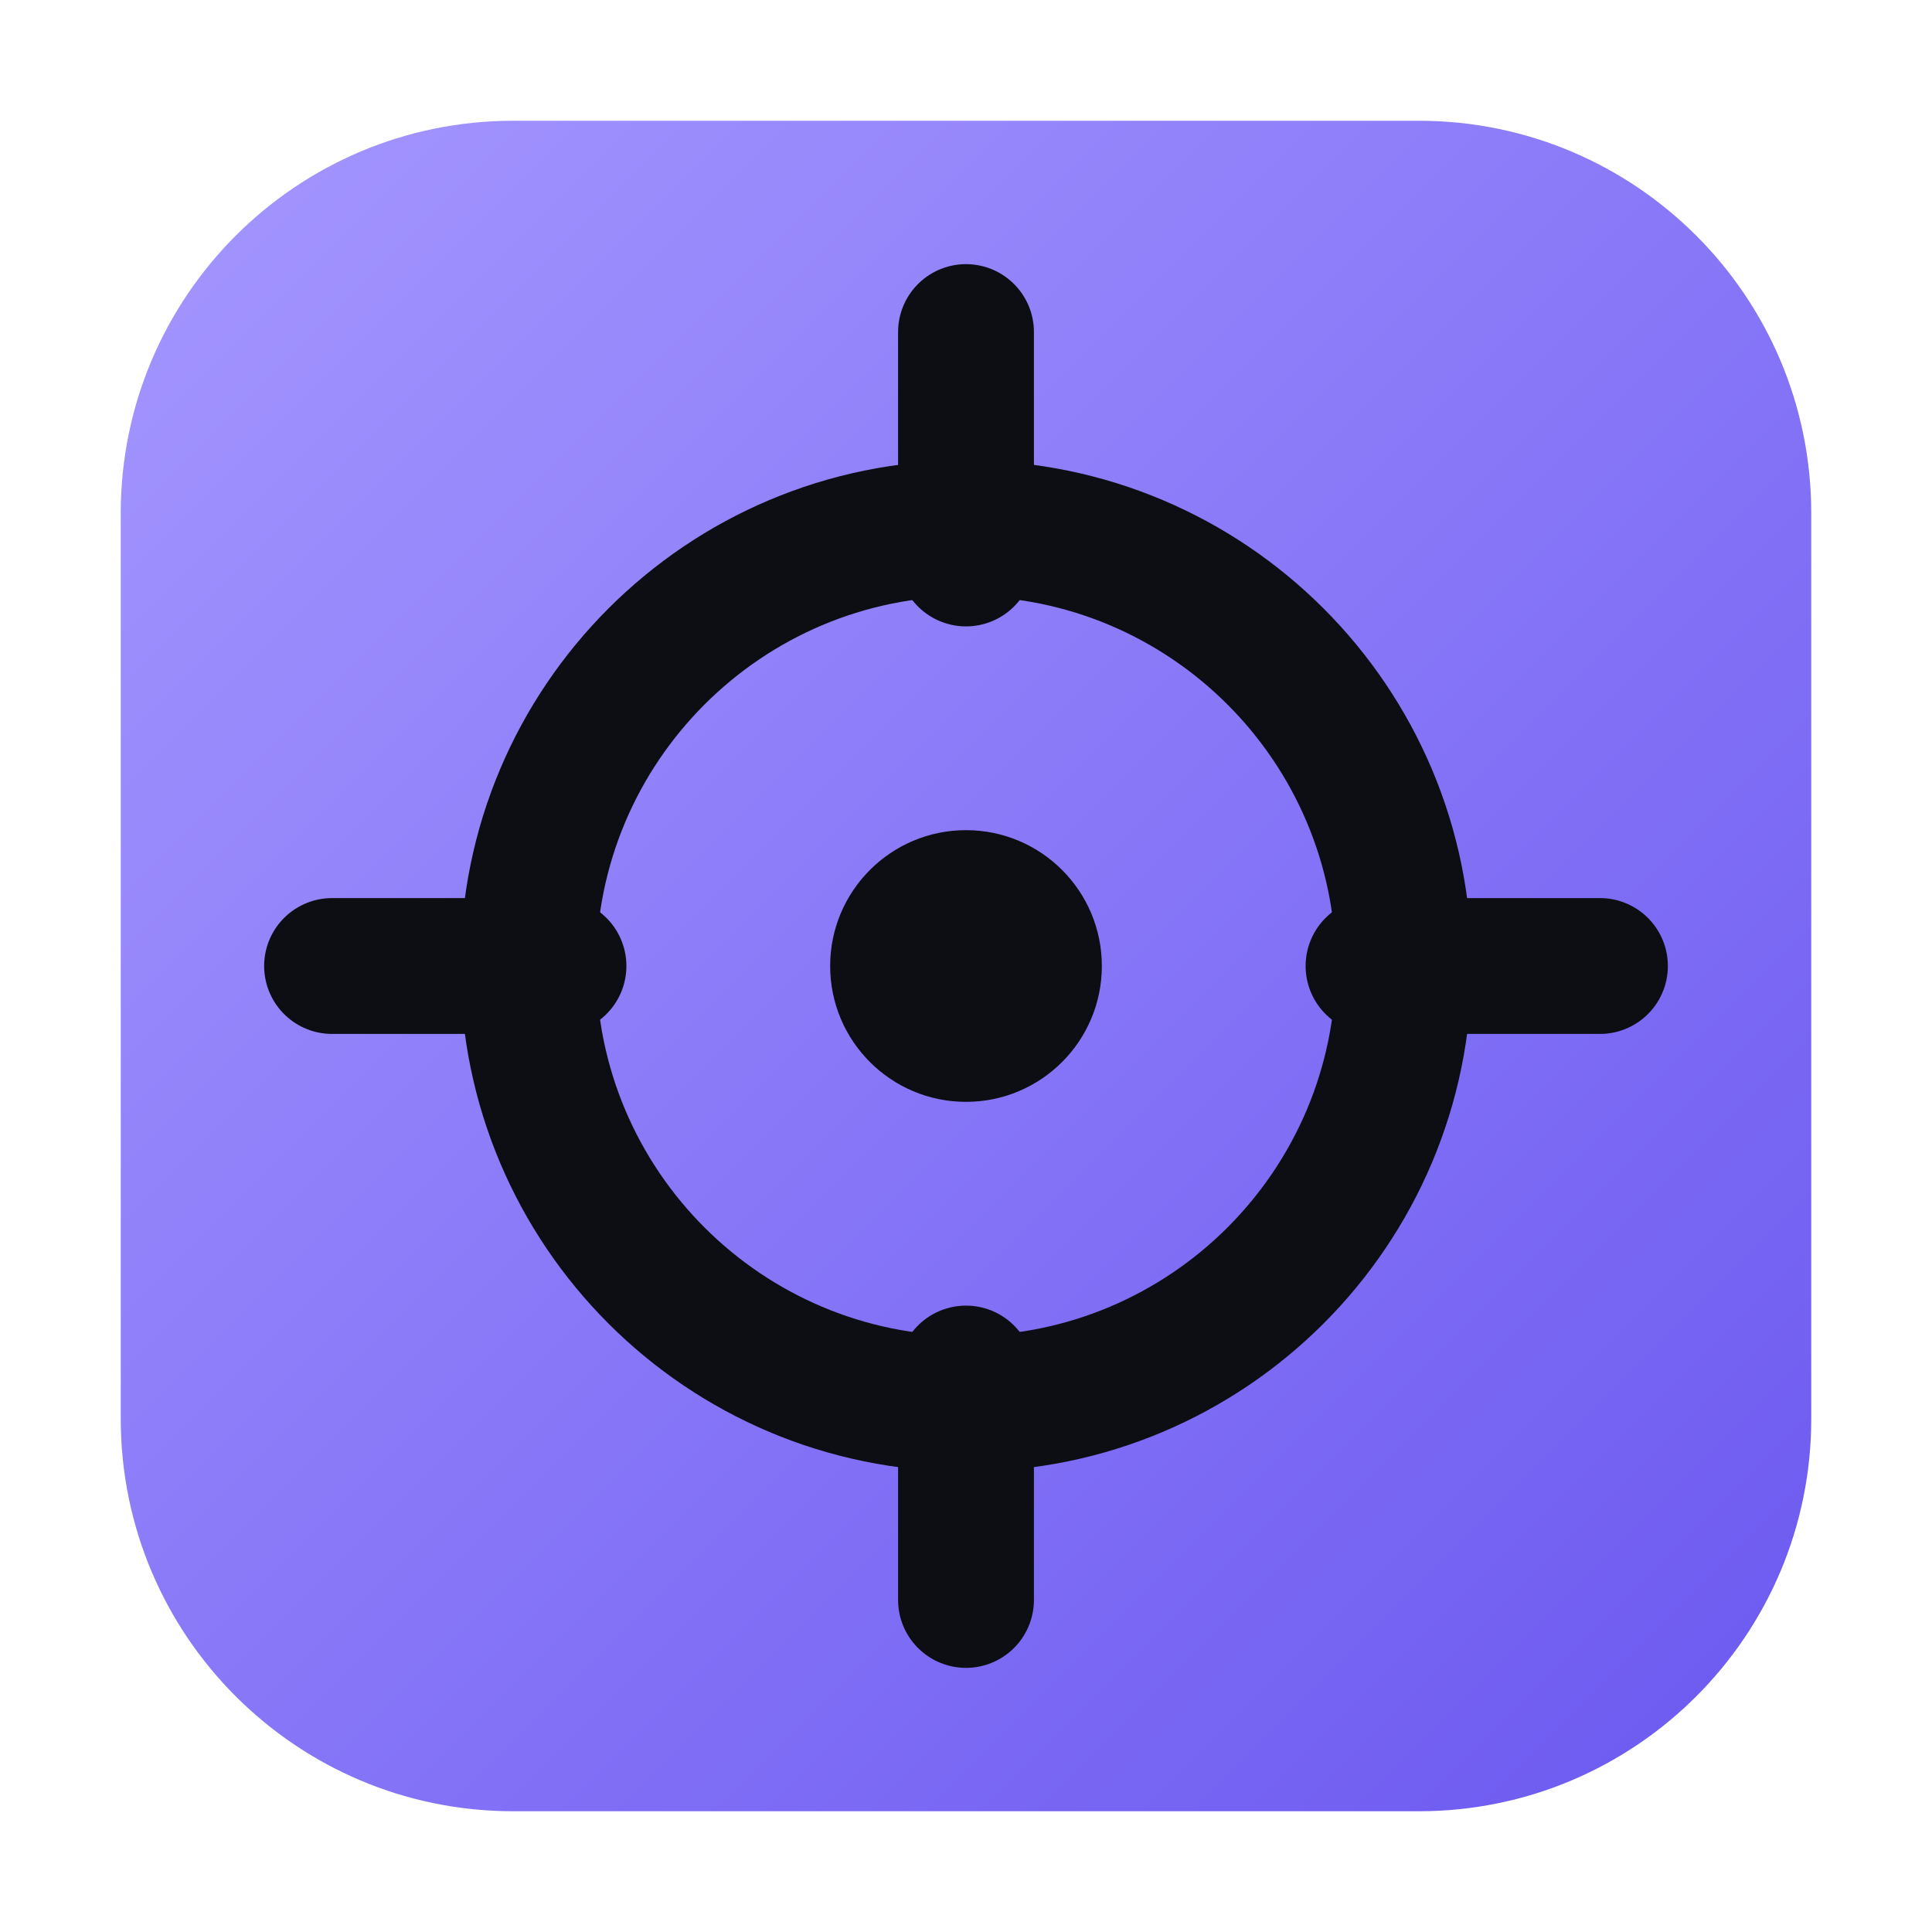
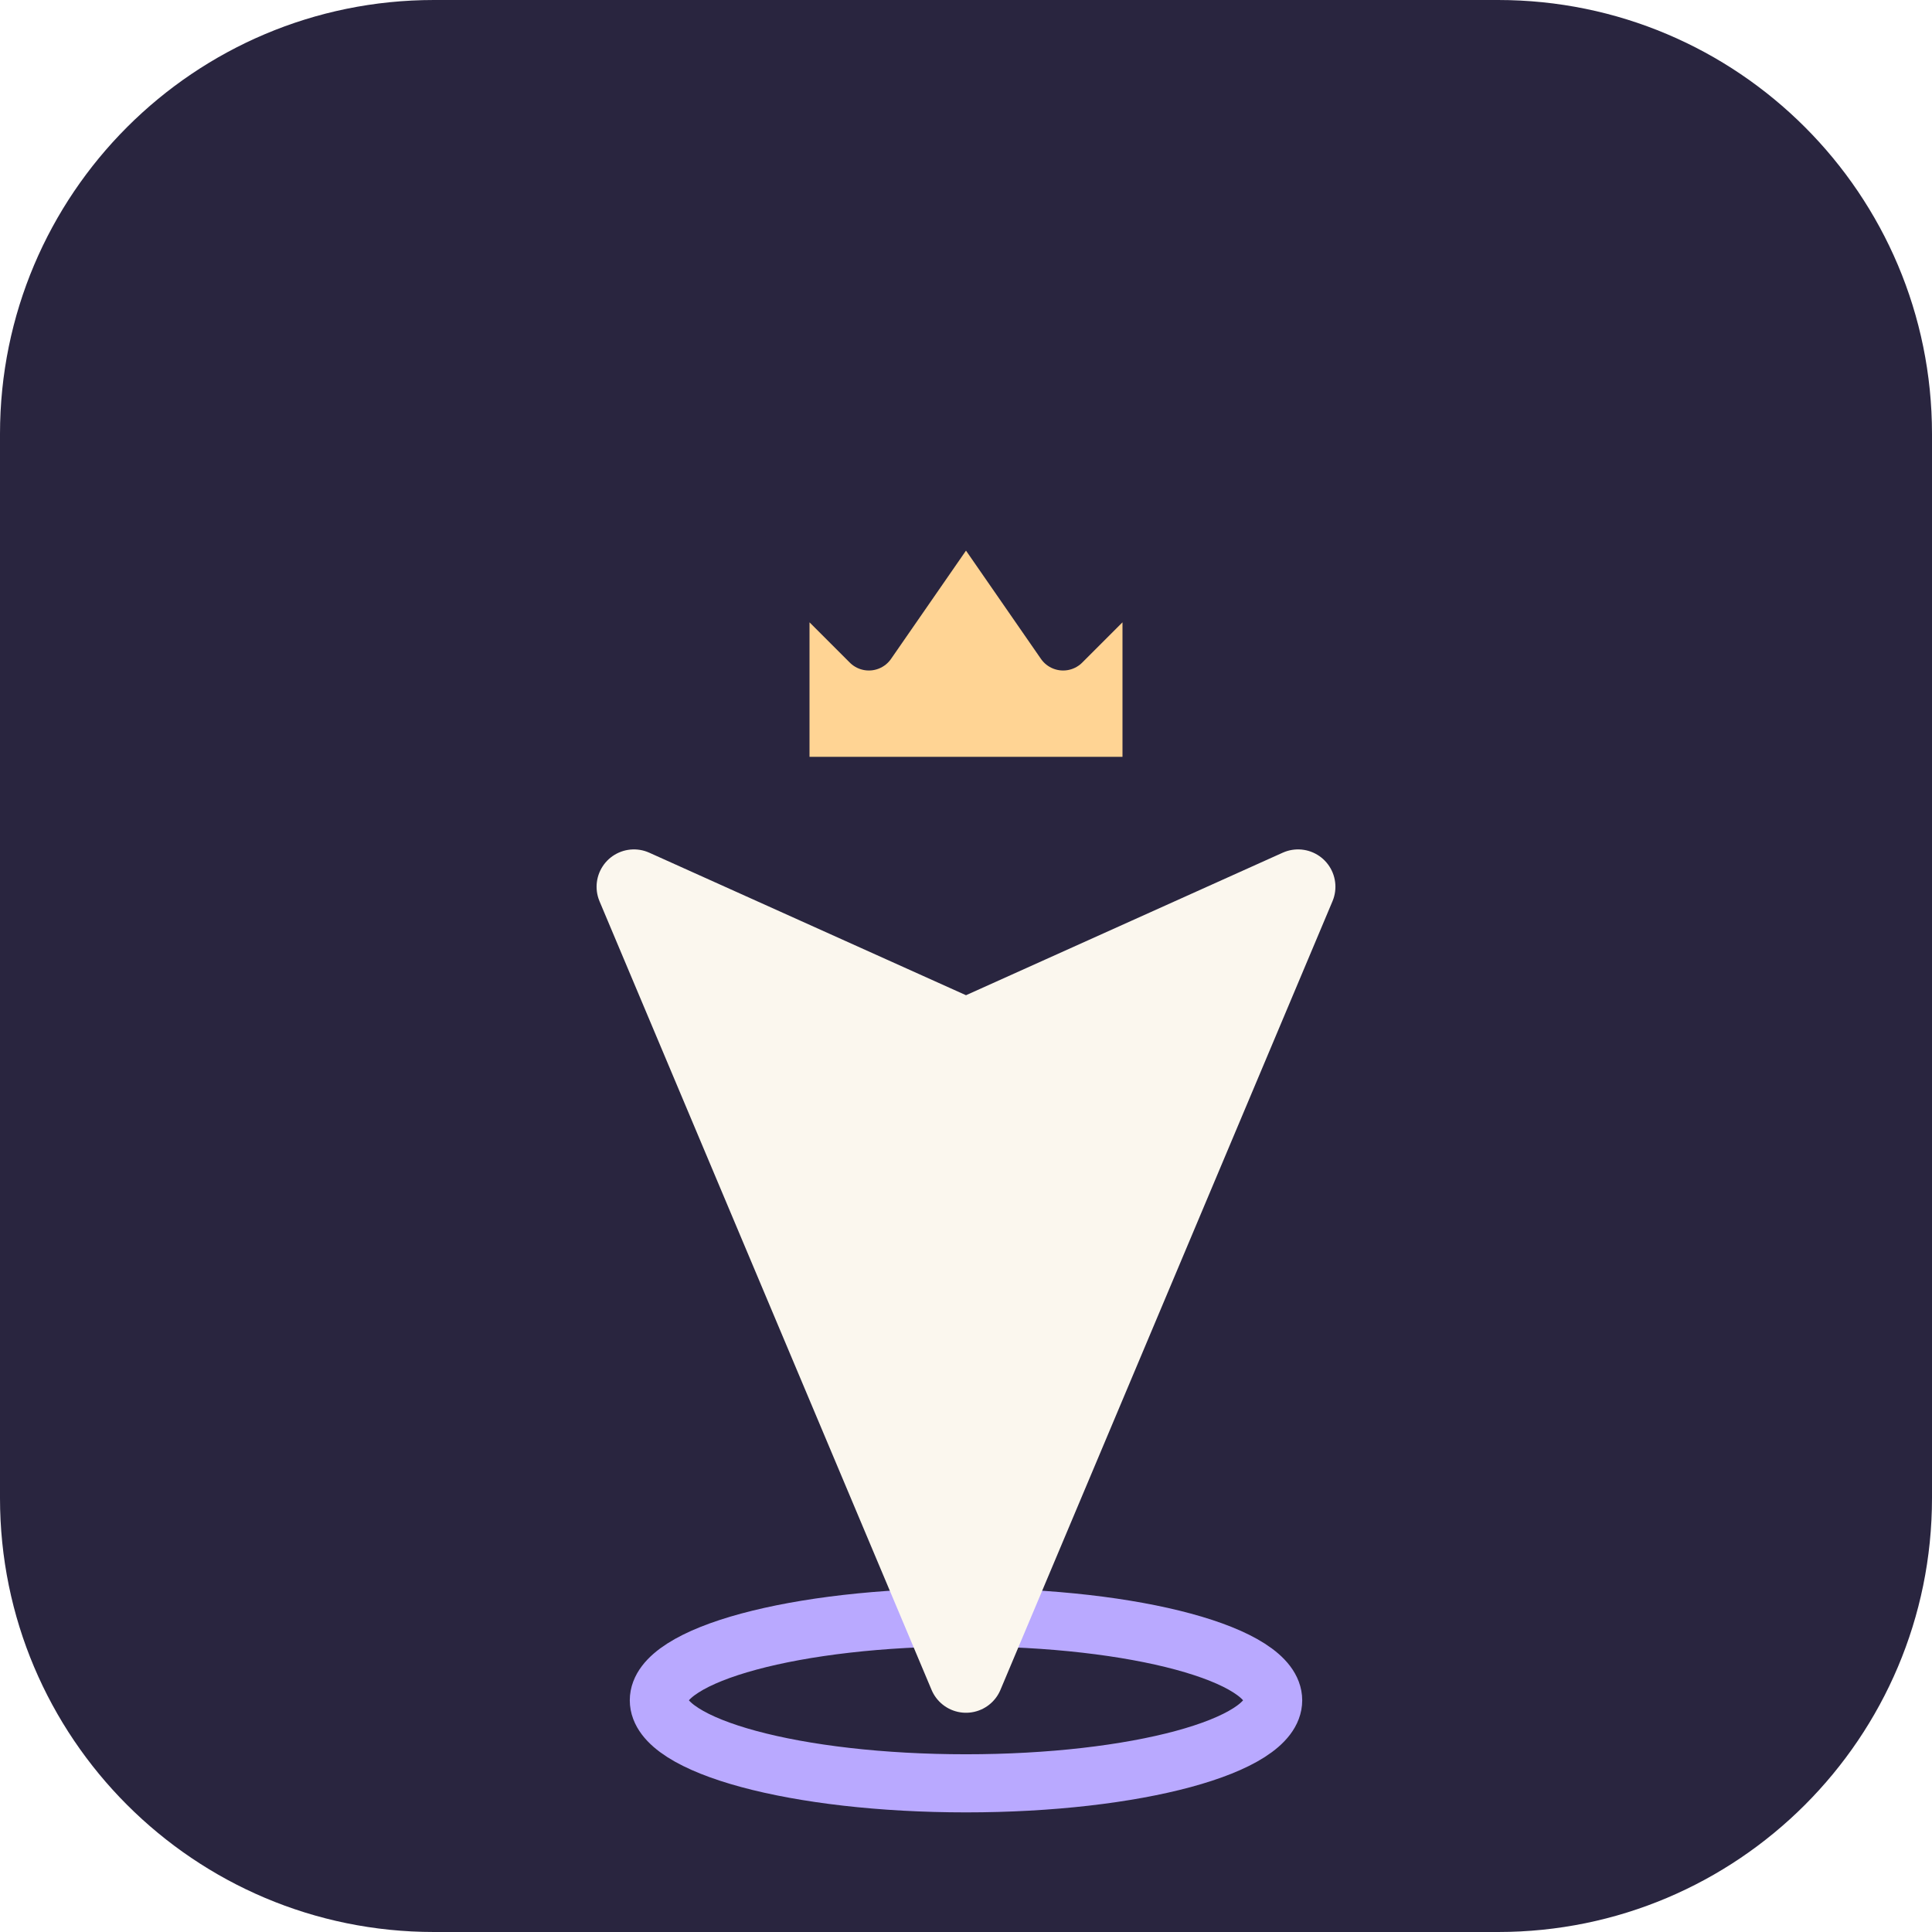
<svg xmlns="http://www.w3.org/2000/svg" width="1024" height="1024" viewBox="0 0 1024 1024">
-   <defs>
-     <linearGradient id="g" x1="0" y1="0" x2="1" y2="1">
-       <stop offset="0" stop-color="#a597ff" />
-       <stop offset="1" stop-color="#6b58f0" />
-     </linearGradient>
-   </defs>
-   <rect x="64" y="64" width="896" height="896" rx="208" fill="url(#g)" />
-   <circle cx="512" cy="512" r="232" fill="none" stroke="#0c0e13" stroke-width="72" />
-   <circle cx="512" cy="512" r="72" fill="#0c0e13" />
-   <path d="M512 176v120M512 728v120M176 512h120M728 512h120" stroke="#0c0e13" stroke-width="72" stroke-linecap="round" />
+   <rect width="1024" height="1024" rx="230" fill="#29253f" />
+   <g transform="translate(512 470) scale(4.4)">
+     <ellipse cx="0" cy="98" rx="37" ry="10" fill="none" stroke="#b9a9ff" stroke-width="7" />
+     <path d="M-40 0 L0 18 L40 0 L0 95 Z" fill="#fbf7ee" stroke="#fbf7ee" stroke-width="9" stroke-linejoin="round" />
+     <path d="M-17 12 V-9 L-9 -1 L0 -14 L9 -1 L17 -9 V12 Z" transform="translate(0 -28) scale(1.3)" fill="#ffd494" stroke="#29253f" stroke-width="5" stroke-linejoin="round" />
+   </g>
</svg>
